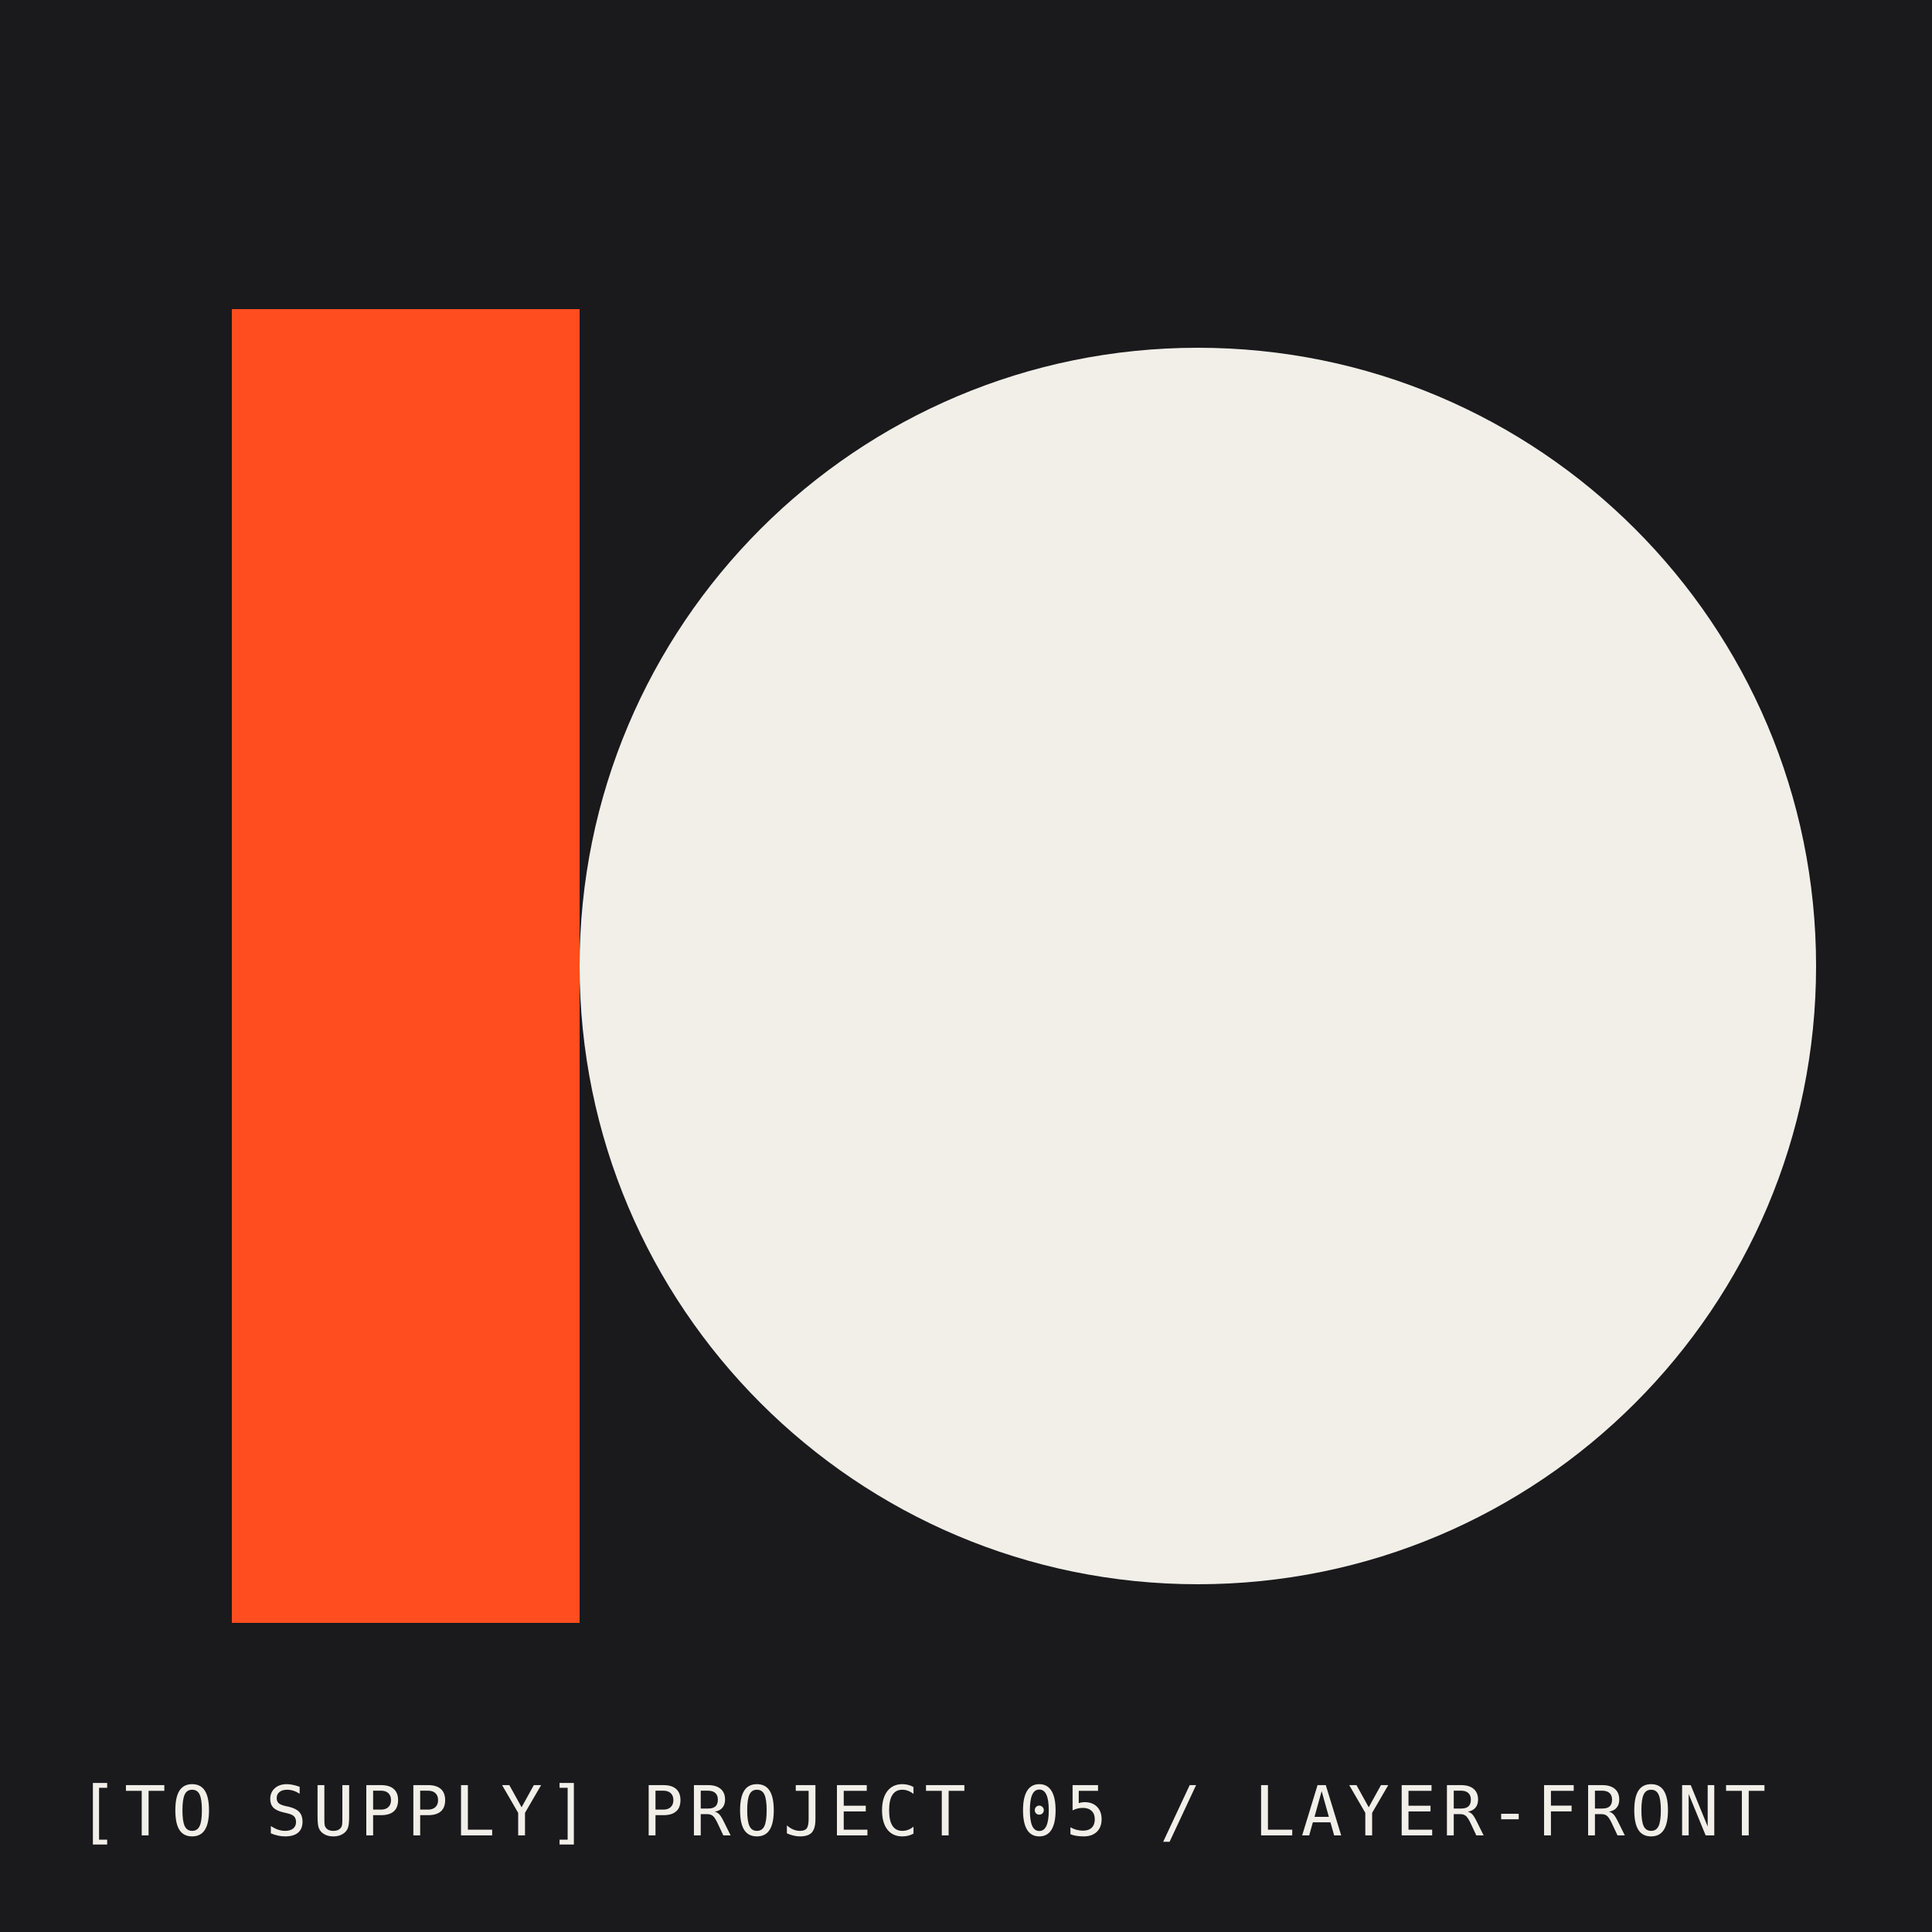
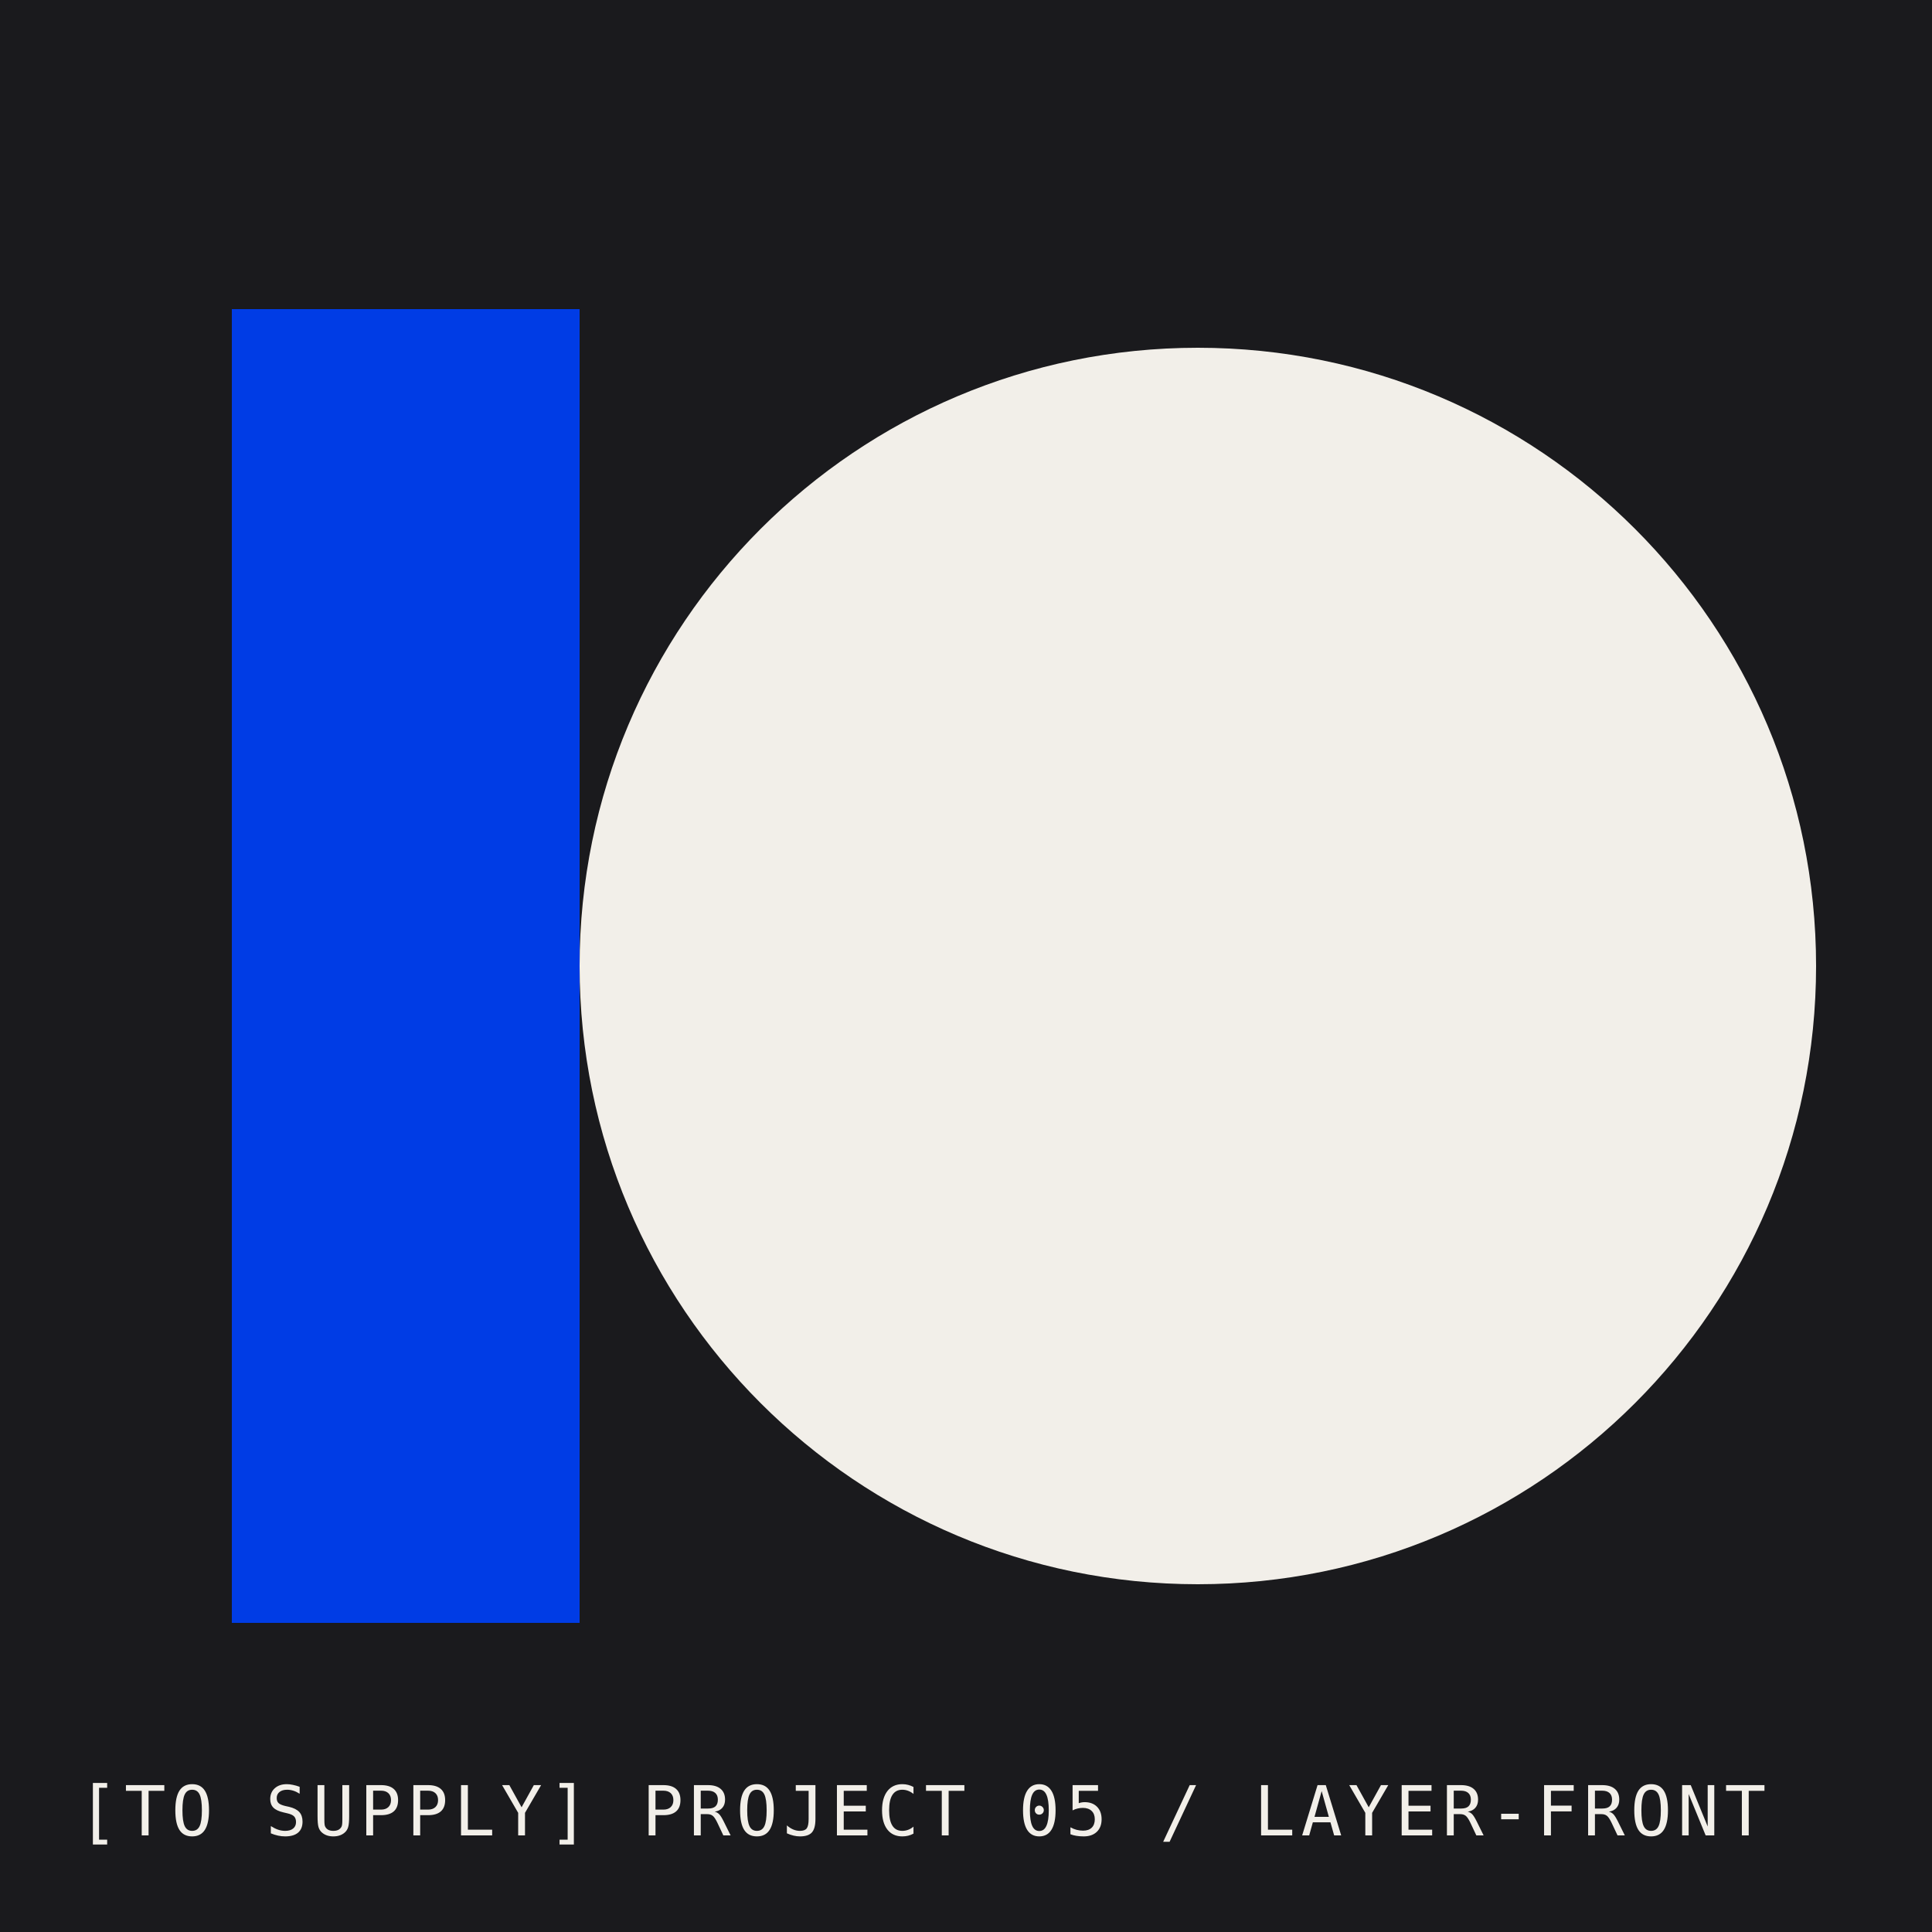
<svg xmlns="http://www.w3.org/2000/svg" viewBox="0 0 700 700" width="700" height="700">
  <rect width="700" height="700" fill="#1A1A1D" />
  <circle cx="434" cy="350" r="224" fill="#F2EFE9" />
-   <rect x="84" y="112" width="126" height="476" fill="#FF4D1F" />
+   <rect x="84" y="112" width="126" height="476" fill="#003CE5" />
  <text x="28" y="665" fill="#F2EFE9" font-family="ui-monospace,monospace" font-size="25" letter-spacing="2">[TO SUPPLY] PROJECT 05 / LAYER-FRONT</text>
</svg>
